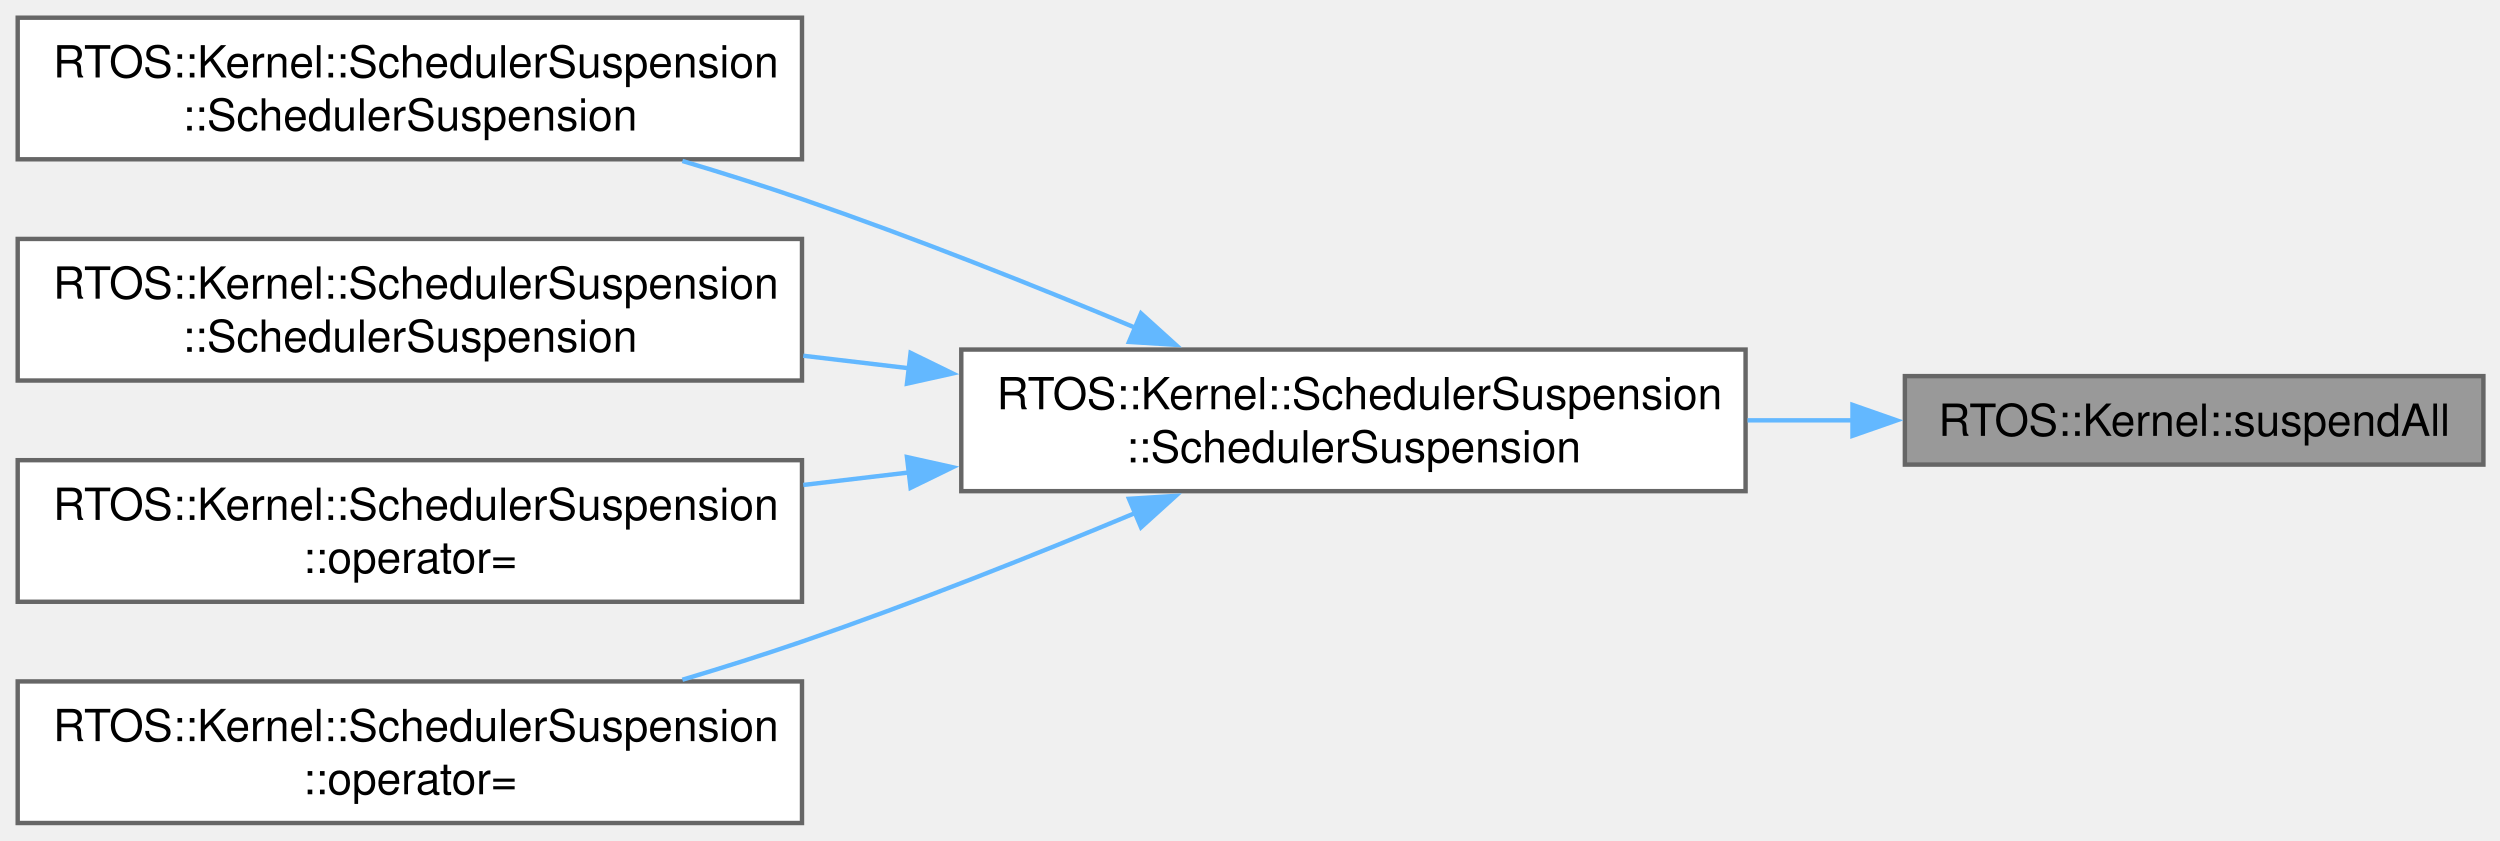
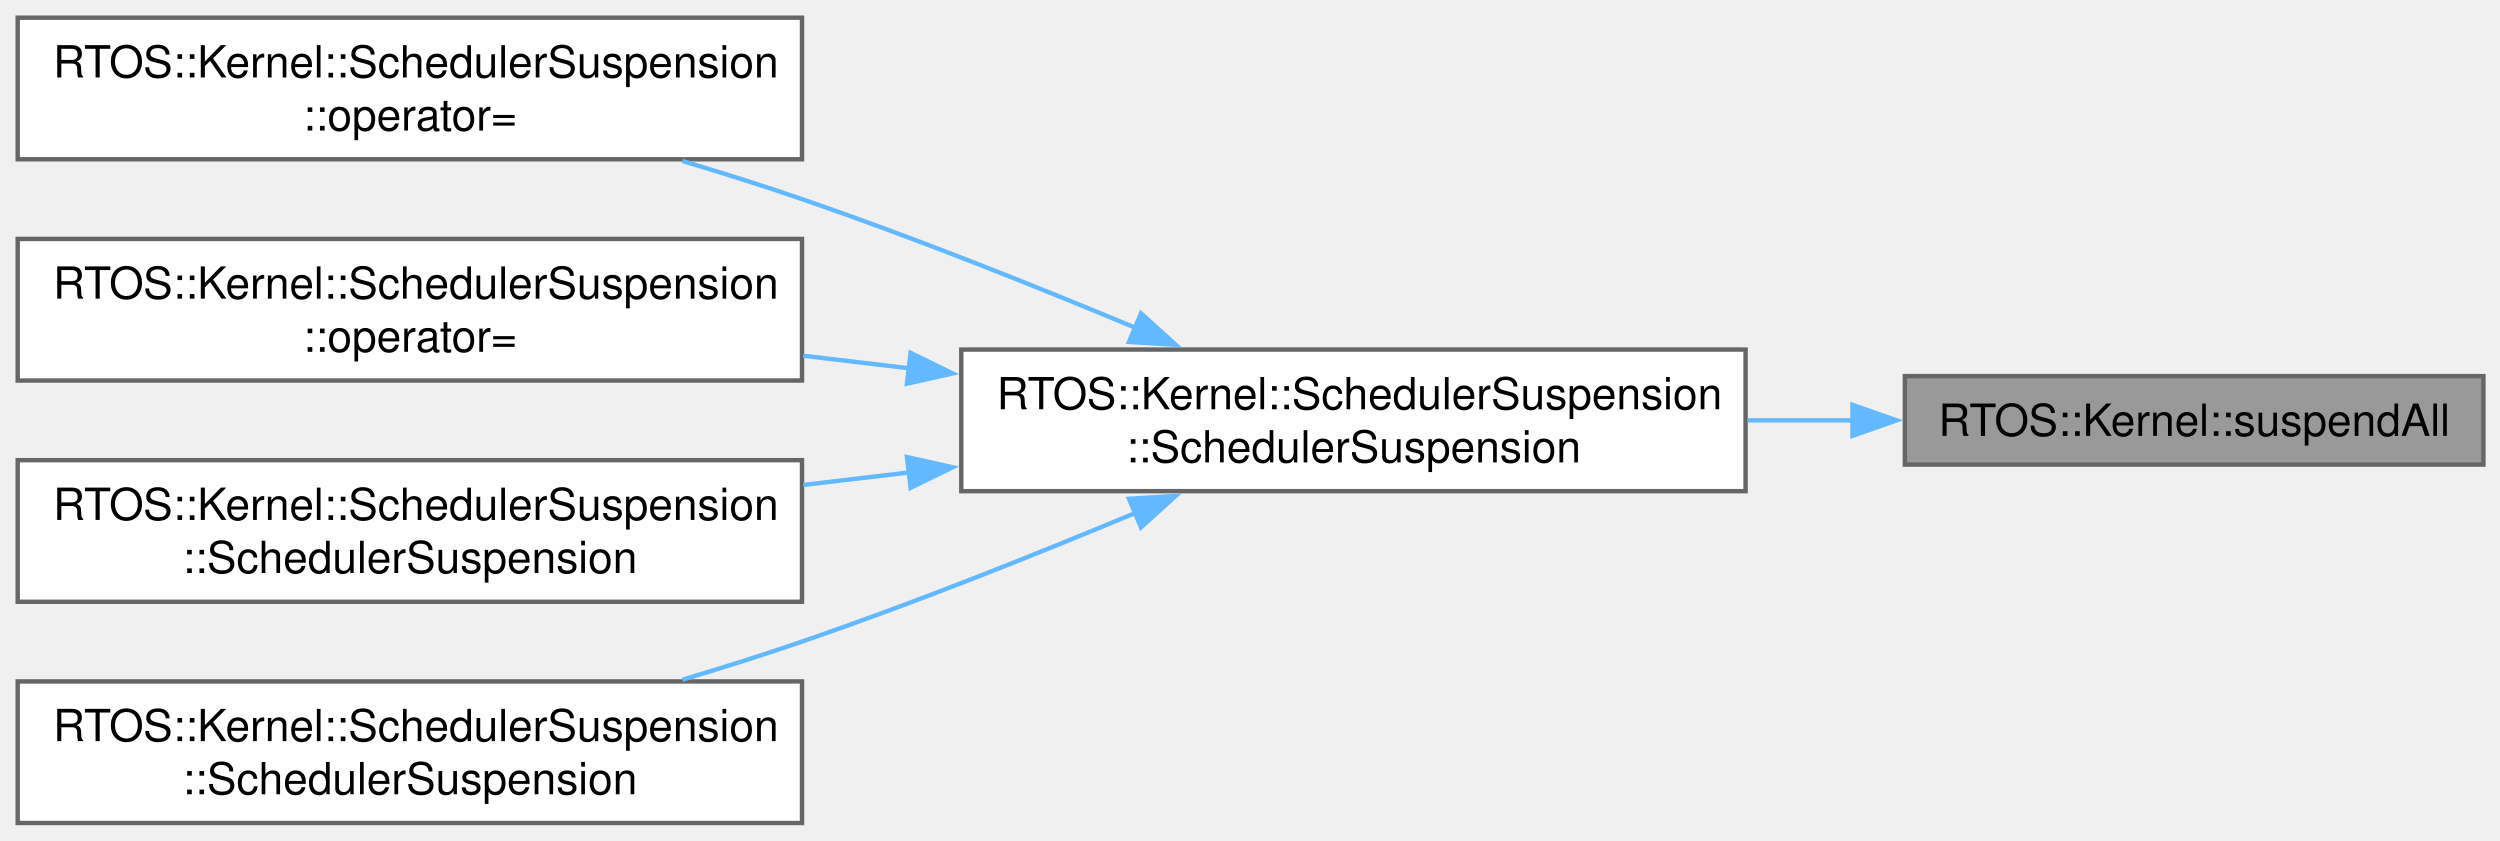
<svg xmlns="http://www.w3.org/2000/svg" xmlns:xlink="http://www.w3.org/1999/xlink" width="565pt" height="190pt" viewBox="0.00 0.00 565.00 190.00">
  <g id="graph0" class="graph" transform="scale(1 1) rotate(0) translate(4 186)">
    <g id="Node000001" class="node">
      <g id="a_Node000001">
        <a xlink:title="Suspend all tasks.">
          <polygon fill="#999999" stroke="#666666" points="557.25,-101 426.5,-101 426.5,-81 557.25,-81 557.25,-101" />
          <text xml:space="preserve" text-anchor="middle" x="491.88" y="-87.5" font-family="Helvetica,sans-Serif" font-size="10.00">RTOS::Kernel::suspendAll</text>
        </a>
      </g>
    </g>
    <g id="Node000002" class="node">
      <g id="a_Node000002">
        <a xlink:href="../../df/ddd/a01655.html#afaf07ef14994d083e07e8720a5187096" target="_top" xlink:title="Construct and suspend scheduler.">
          <polygon fill="white" stroke="#666666" points="390.5,-107 213.25,-107 213.25,-75 390.5,-75 390.5,-107" />
          <text xml:space="preserve" text-anchor="start" x="221.25" y="-93.5" font-family="Helvetica,sans-Serif" font-size="10.00">RTOS::Kernel::SchedulerSuspension</text>
          <text xml:space="preserve" text-anchor="middle" x="301.88" y="-81.5" font-family="Helvetica,sans-Serif" font-size="10.00">::SchedulerSuspension</text>
        </a>
      </g>
    </g>
    <g id="edge1_Node000001_Node000002" class="edge">
      <g id="a_edge1_Node000001_Node000002">
        <a xlink:title=" ">
          <path fill="none" stroke="#63b8ff" d="M414.81,-91C406.95,-91 398.92,-91 390.94,-91" />
          <polygon fill="#63b8ff" stroke="#63b8ff" points="414.66,-94.5 424.66,-91 414.66,-87.5 414.66,-94.5" />
        </a>
      </g>
    </g>
    <g id="Node000003" class="node">
      <g id="a_Node000003">
-         <a xlink:href="../../df/ddd/a01655.html#a274eea64212dd36ed17f9dcafc1f5abc" target="_top" xlink:title=" ">
+         <a xlink:href="../../df/ddd/a01655.html#ab91f6db3417bb68da69ca73cfd1855d0" target="_top" xlink:title=" ">
          <polygon fill="white" stroke="#666666" points="177.25,-182 0,-182 0,-150 177.25,-150 177.25,-182" />
          <text xml:space="preserve" text-anchor="start" x="8" y="-168.5" font-family="Helvetica,sans-Serif" font-size="10.00">RTOS::Kernel::SchedulerSuspension</text>
-           <text xml:space="preserve" text-anchor="middle" x="88.62" y="-156.5" font-family="Helvetica,sans-Serif" font-size="10.00">::SchedulerSuspension</text>
+           <text xml:space="preserve" text-anchor="middle" x="88.62" y="-156.5" font-family="Helvetica,sans-Serif" font-size="10.00">::operator=</text>
        </a>
      </g>
    </g>
    <g id="edge2_Node000002_Node000003" class="edge">
      <g id="a_edge2_Node000002_Node000003">
        <a xlink:title=" ">
          <path fill="none" stroke="#63b8ff" d="M252.74,-111.86C230.05,-121.33 202.48,-132.33 177.25,-141 168.57,-143.98 159.33,-146.9 150.22,-149.62" />
          <polygon fill="#63b8ff" stroke="#63b8ff" points="253.87,-115.18 261.73,-108.07 251.15,-108.73 253.87,-115.18" />
        </a>
      </g>
    </g>
    <g id="Node000004" class="node">
      <g id="a_Node000004">
-         <a xlink:href="../../df/ddd/a01655.html#aee3081c3b5a7eb161bfea93b68b7572d" target="_top" xlink:title=" ">
+         <a xlink:href="../../df/ddd/a01655.html#a2fc23ba18ec8793a1e87b965dabebd0d" target="_top" xlink:title=" ">
          <polygon fill="white" stroke="#666666" points="177.25,-132 0,-132 0,-100 177.25,-100 177.25,-132" />
          <text xml:space="preserve" text-anchor="start" x="8" y="-118.5" font-family="Helvetica,sans-Serif" font-size="10.00">RTOS::Kernel::SchedulerSuspension</text>
-           <text xml:space="preserve" text-anchor="middle" x="88.62" y="-106.5" font-family="Helvetica,sans-Serif" font-size="10.00">::SchedulerSuspension</text>
+           <text xml:space="preserve" text-anchor="middle" x="88.62" y="-106.5" font-family="Helvetica,sans-Serif" font-size="10.00">::operator=</text>
        </a>
      </g>
    </g>
    <g id="edge3_Node000002_Node000004" class="edge">
      <g id="a_edge3_Node000002_Node000004">
        <a xlink:title=" ">
          <path fill="none" stroke="#63b8ff" d="M201.54,-102.76C193.53,-103.7 185.47,-104.66 177.54,-105.6" />
          <polygon fill="#63b8ff" stroke="#63b8ff" points="201.79,-106.25 211.31,-101.6 200.97,-99.3 201.79,-106.25" />
        </a>
      </g>
    </g>
    <g id="Node000005" class="node">
      <g id="a_Node000005">
-         <a xlink:href="../../df/ddd/a01655.html#ab91f6db3417bb68da69ca73cfd1855d0" target="_top" xlink:title=" ">
+         <a xlink:href="../../df/ddd/a01655.html#a274eea64212dd36ed17f9dcafc1f5abc" target="_top" xlink:title=" ">
          <polygon fill="white" stroke="#666666" points="177.25,-82 0,-82 0,-50 177.25,-50 177.25,-82" />
          <text xml:space="preserve" text-anchor="start" x="8" y="-68.5" font-family="Helvetica,sans-Serif" font-size="10.00">RTOS::Kernel::SchedulerSuspension</text>
-           <text xml:space="preserve" text-anchor="middle" x="88.62" y="-56.5" font-family="Helvetica,sans-Serif" font-size="10.00">::operator=</text>
+           <text xml:space="preserve" text-anchor="middle" x="88.62" y="-56.5" font-family="Helvetica,sans-Serif" font-size="10.00">::SchedulerSuspension</text>
        </a>
      </g>
    </g>
    <g id="edge4_Node000002_Node000005" class="edge">
      <g id="a_edge4_Node000002_Node000005">
        <a xlink:title=" ">
          <path fill="none" stroke="#63b8ff" d="M201.54,-79.24C193.53,-78.3 185.47,-77.34 177.54,-76.4" />
          <polygon fill="#63b8ff" stroke="#63b8ff" points="200.97,-82.7 211.31,-80.4 201.79,-75.75 200.97,-82.7" />
        </a>
      </g>
    </g>
    <g id="Node000006" class="node">
      <g id="a_Node000006">
-         <a xlink:href="../../df/ddd/a01655.html#a2fc23ba18ec8793a1e87b965dabebd0d" target="_top" xlink:title=" ">
+         <a xlink:href="../../df/ddd/a01655.html#aee3081c3b5a7eb161bfea93b68b7572d" target="_top" xlink:title=" ">
          <polygon fill="white" stroke="#666666" points="177.25,-32 0,-32 0,0 177.25,0 177.25,-32" />
          <text xml:space="preserve" text-anchor="start" x="8" y="-18.5" font-family="Helvetica,sans-Serif" font-size="10.00">RTOS::Kernel::SchedulerSuspension</text>
-           <text xml:space="preserve" text-anchor="middle" x="88.62" y="-6.5" font-family="Helvetica,sans-Serif" font-size="10.00">::operator=</text>
+           <text xml:space="preserve" text-anchor="middle" x="88.62" y="-6.5" font-family="Helvetica,sans-Serif" font-size="10.00">::SchedulerSuspension</text>
        </a>
      </g>
    </g>
    <g id="edge5_Node000002_Node000006" class="edge">
      <g id="a_edge5_Node000002_Node000006">
        <a xlink:title=" ">
          <path fill="none" stroke="#63b8ff" d="M252.74,-70.14C230.05,-60.67 202.48,-49.67 177.25,-41 168.57,-38.02 159.33,-35.1 150.22,-32.38" />
          <polygon fill="#63b8ff" stroke="#63b8ff" points="251.15,-73.27 261.73,-73.93 253.87,-66.82 251.15,-73.27" />
        </a>
      </g>
    </g>
  </g>
</svg>
